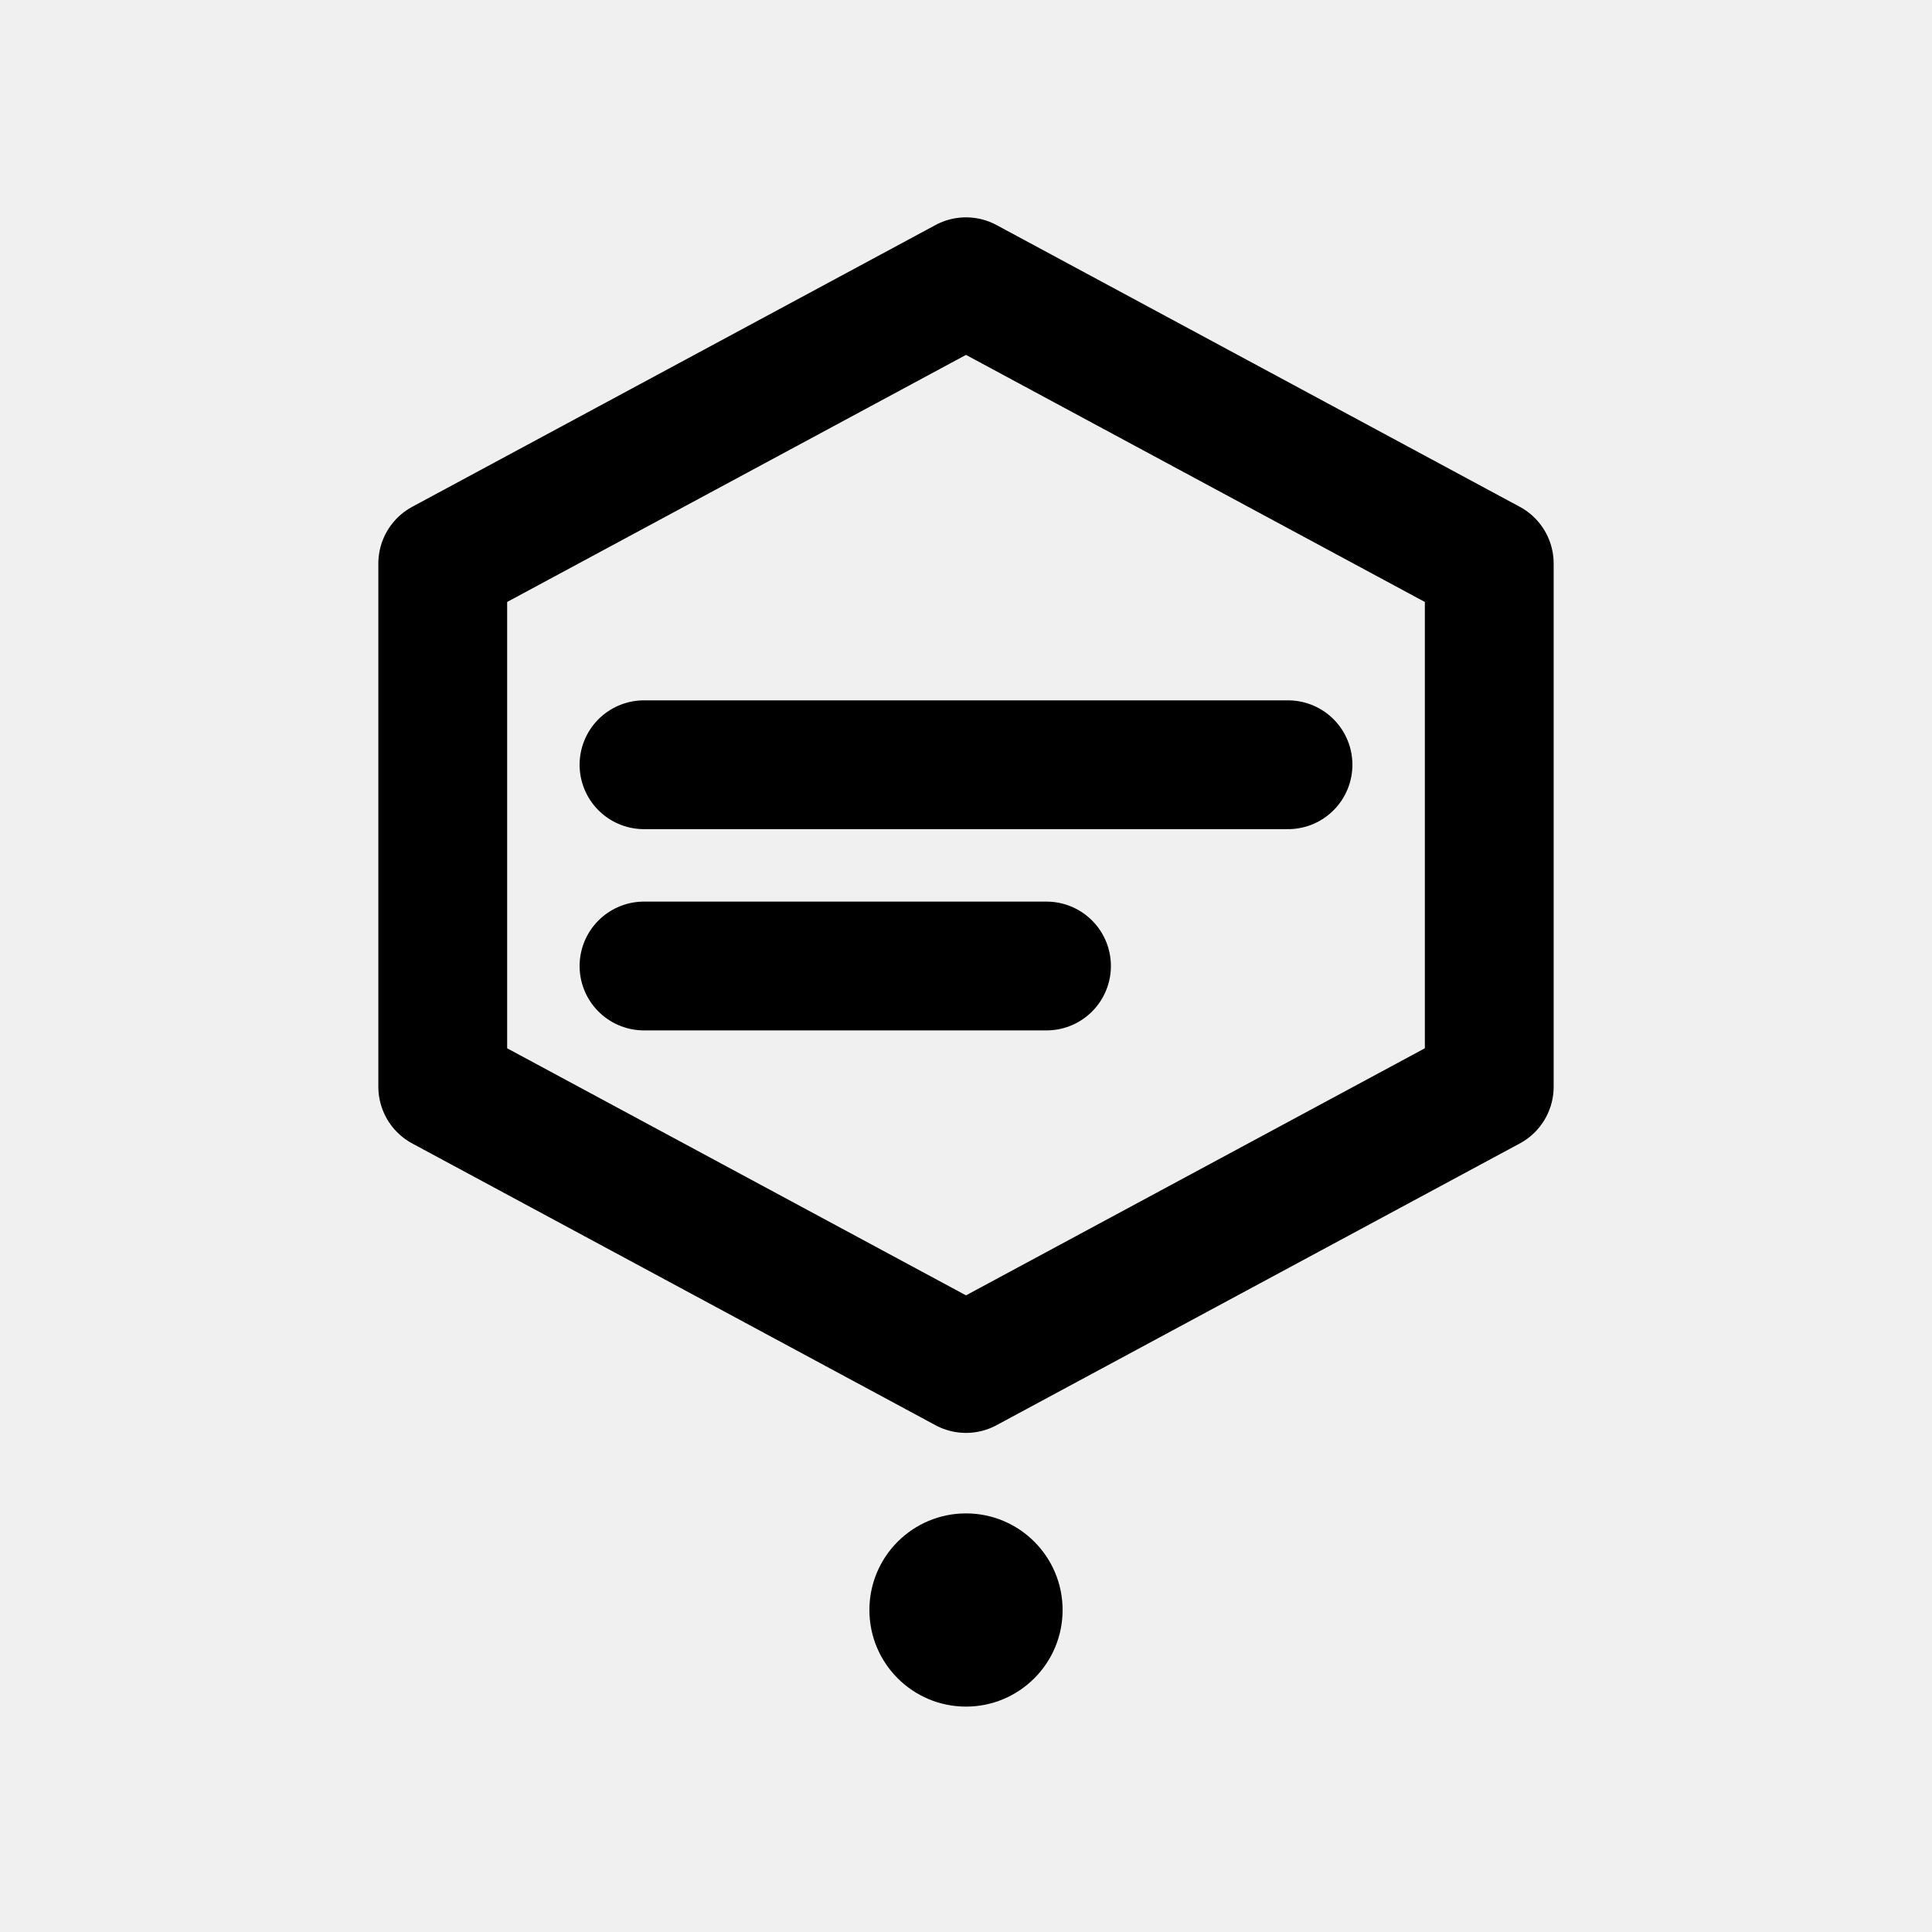
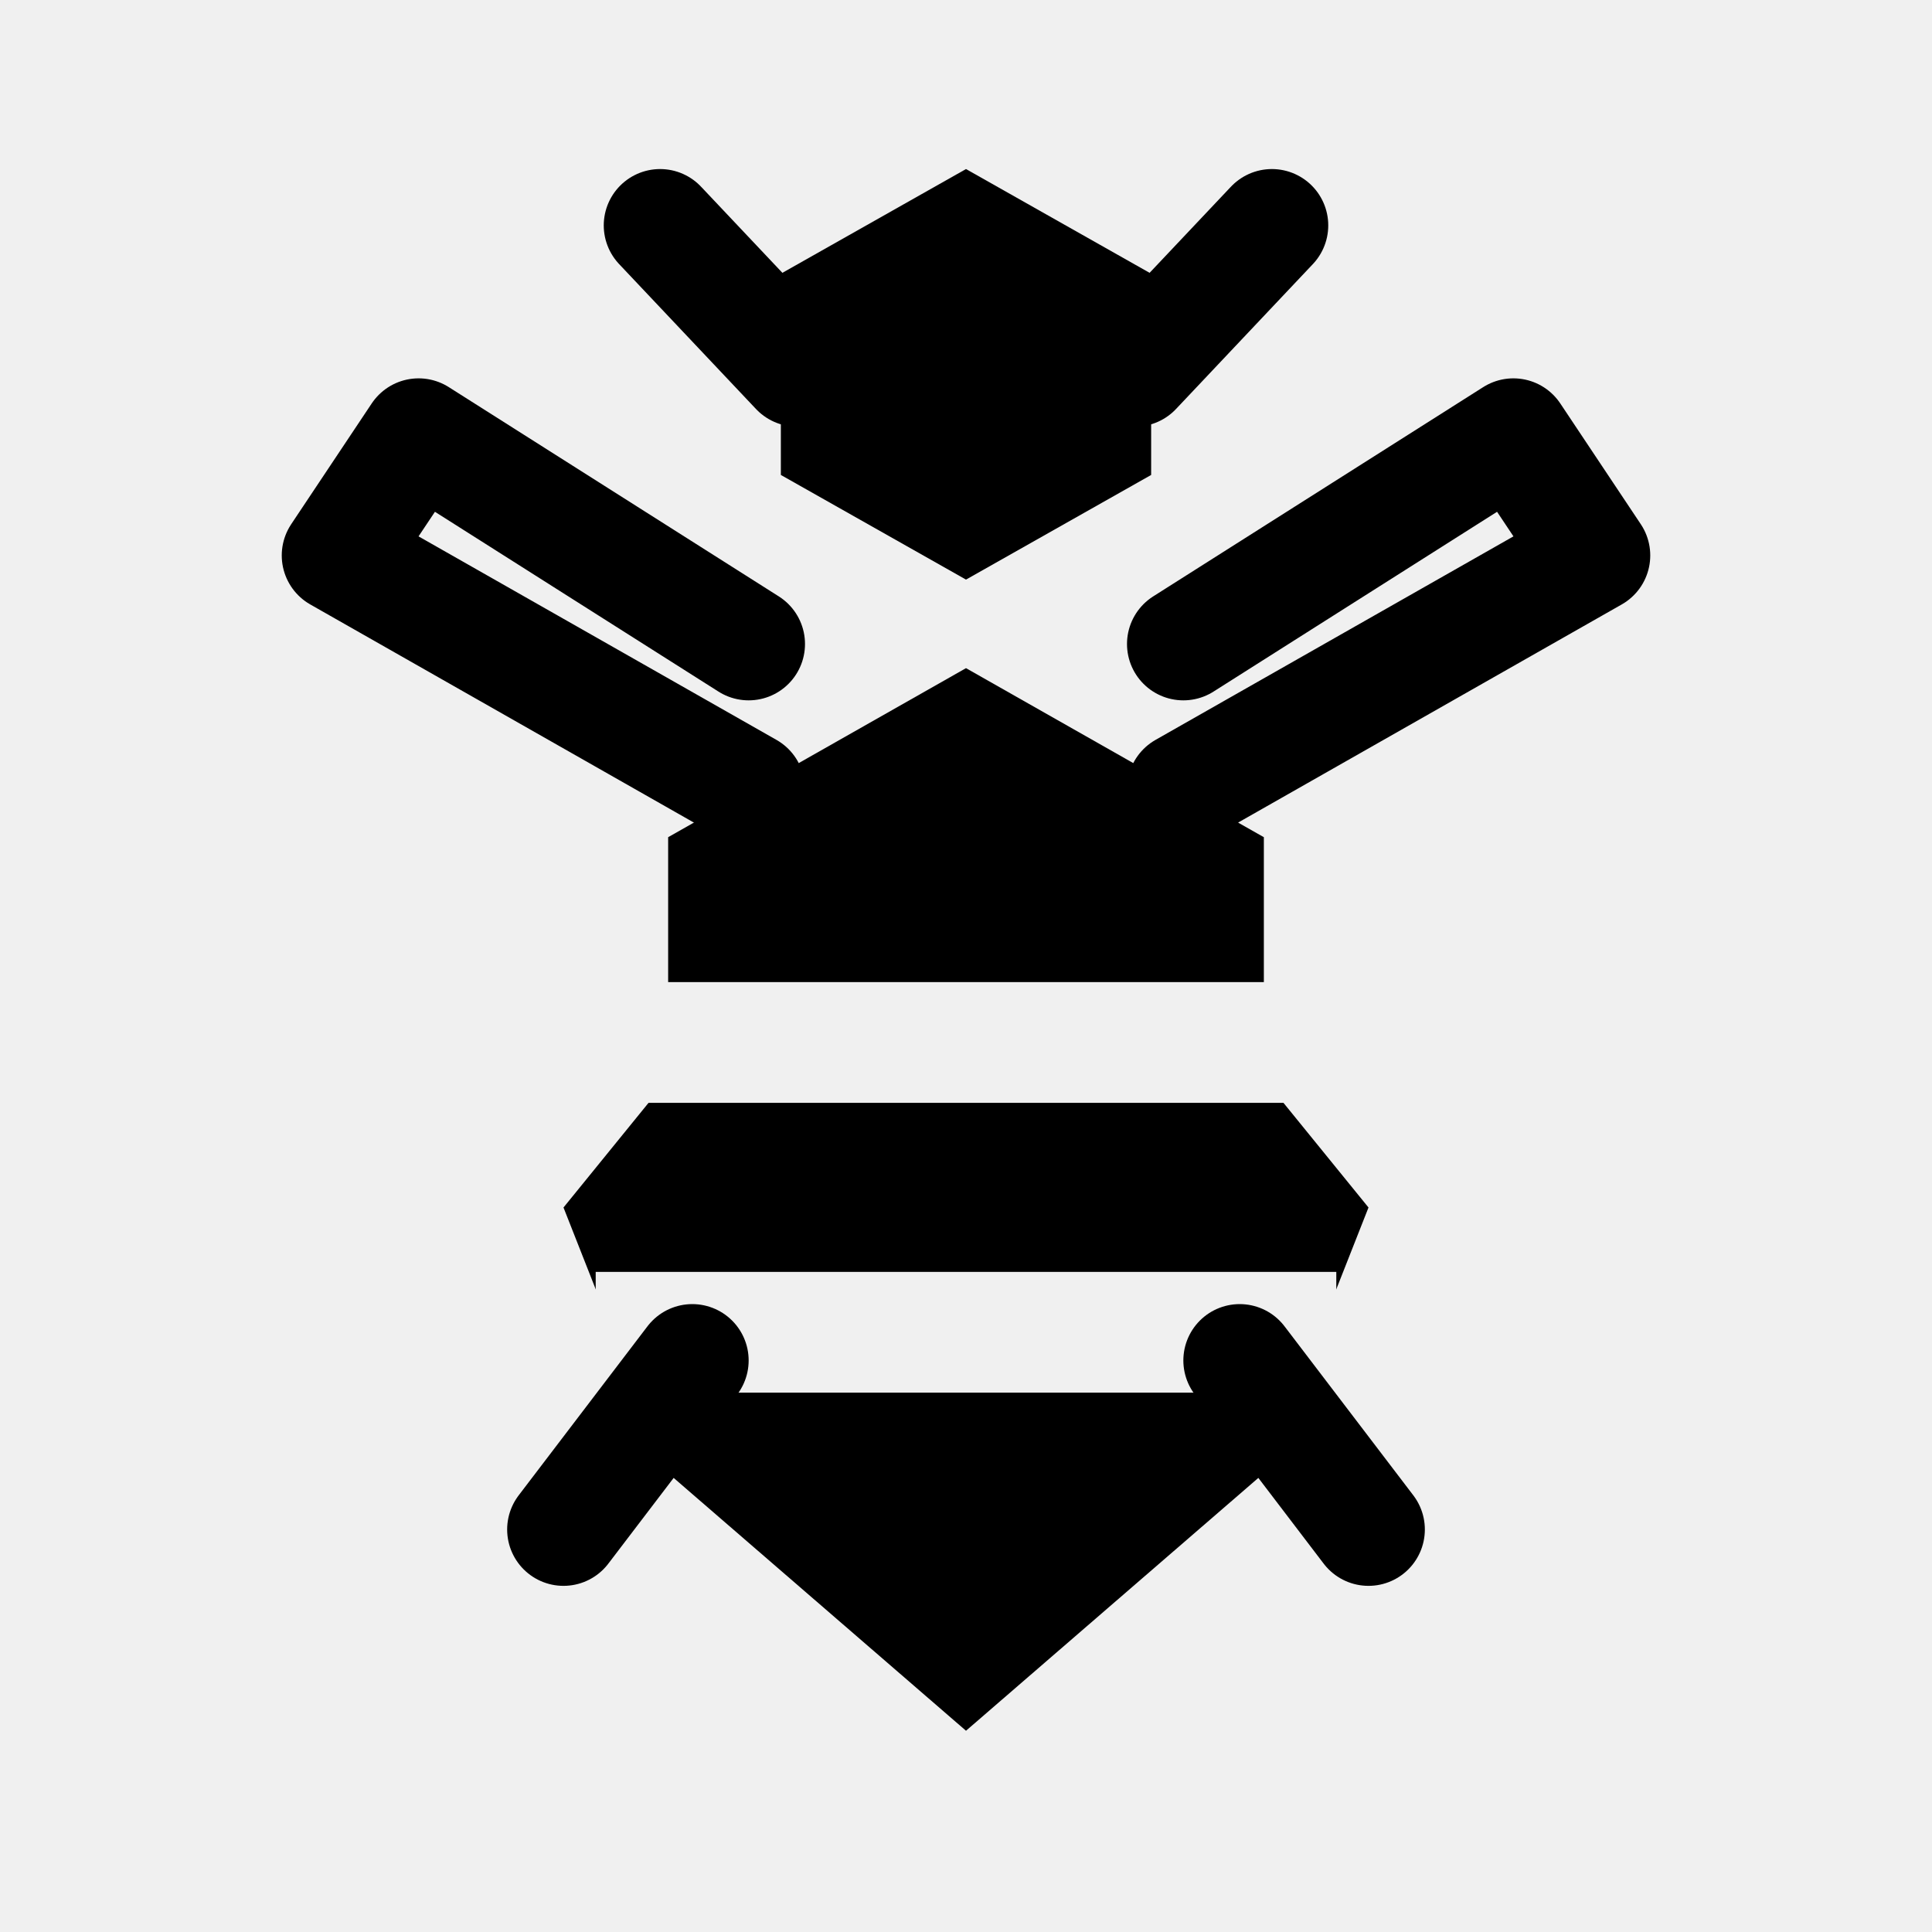
- <svg xmlns="http://www.w3.org/2000/svg" viewBox="0 0 24 24" width="24" height="24" fill="none" stroke="currentColor" stroke-width="1.6" stroke-linecap="round" stroke-linejoin="round">
-   <path d="M12 3.5 18.5 7v6.5L12 17 5.5 13.5V7L12 3.5Z" />
-   <path d="M8 9.5h8M8 12h5" />
-   <circle cx="12" cy="20" r="1.2" fill="currentColor" stroke="none" />
+ <svg xmlns="http://www.w3.org/2000/svg" viewBox="0 0 24 24" width="24" height="24">
+   <mask id="bee-stripes">
+     <rect width="24" height="24" fill="#ffffff" />
+     <rect x="6.6" y="12.2" width="10.8" height="1.5" fill="#000000" />
+     <rect x="7.4" y="15.8" width="9.2" height="1.5" fill="#000000" />
+   </mask>
+   <g fill="currentColor">
+     <path d="M12 2.1 14.3 3.4v2.5L12 7.2 9.7 5.9V3.4Z" />
+     <path mask="url(#bee-stripes)" d="M12 8.3 15.7 10.4v3L17 15l-1.3 3.3L12 21.5 8.3 18.3 7 15l1.3-1.6v-3Z" />
+   </g>
+   <g fill="none" stroke="currentColor" stroke-width="1.4" stroke-linecap="round" stroke-linejoin="round">
+     <path d="M9.9 4.6 8.2 2.8M14.1 4.6l1.7-1.8" />
+     <path d="M9.3 9.8 4.2 6.9l1-1.5 4.1 2.6M14.7 9.8l5.1-2.9-1-1.5-4.1 2.6" />
+     <path d="M8.6 16.9 7 19M15.4 16.9 17 19" />
+   </g>
</svg>
